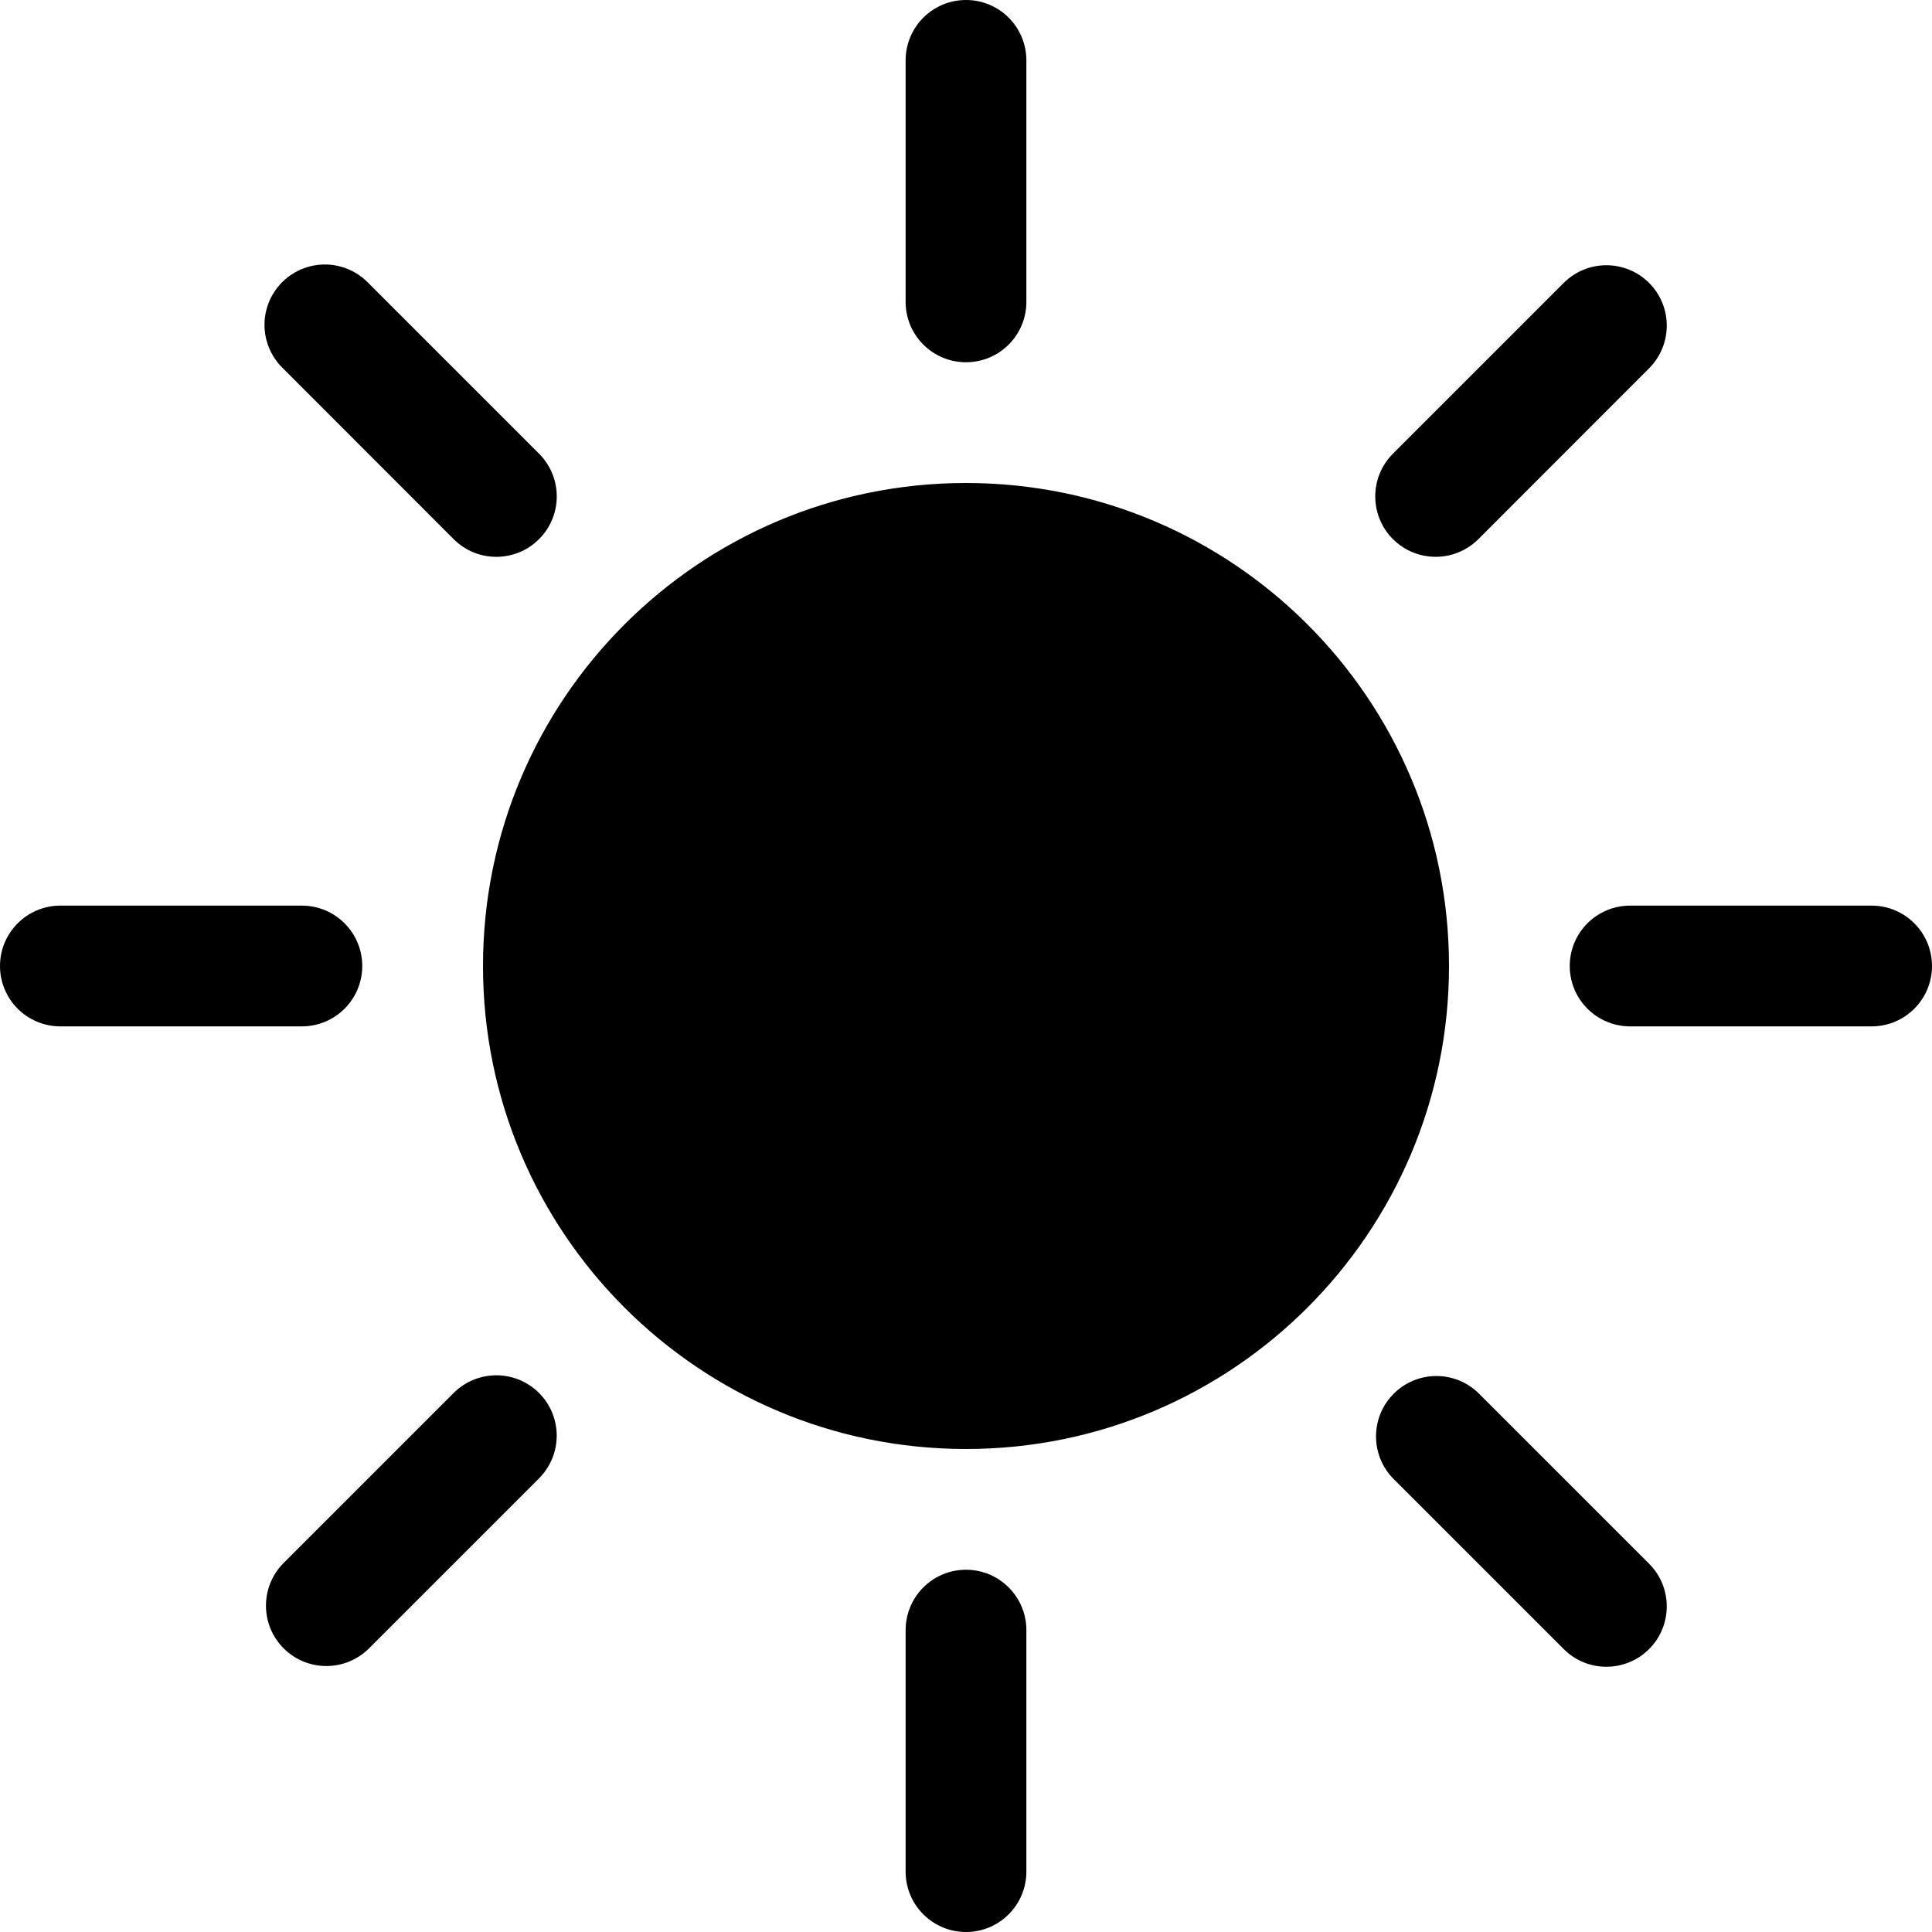
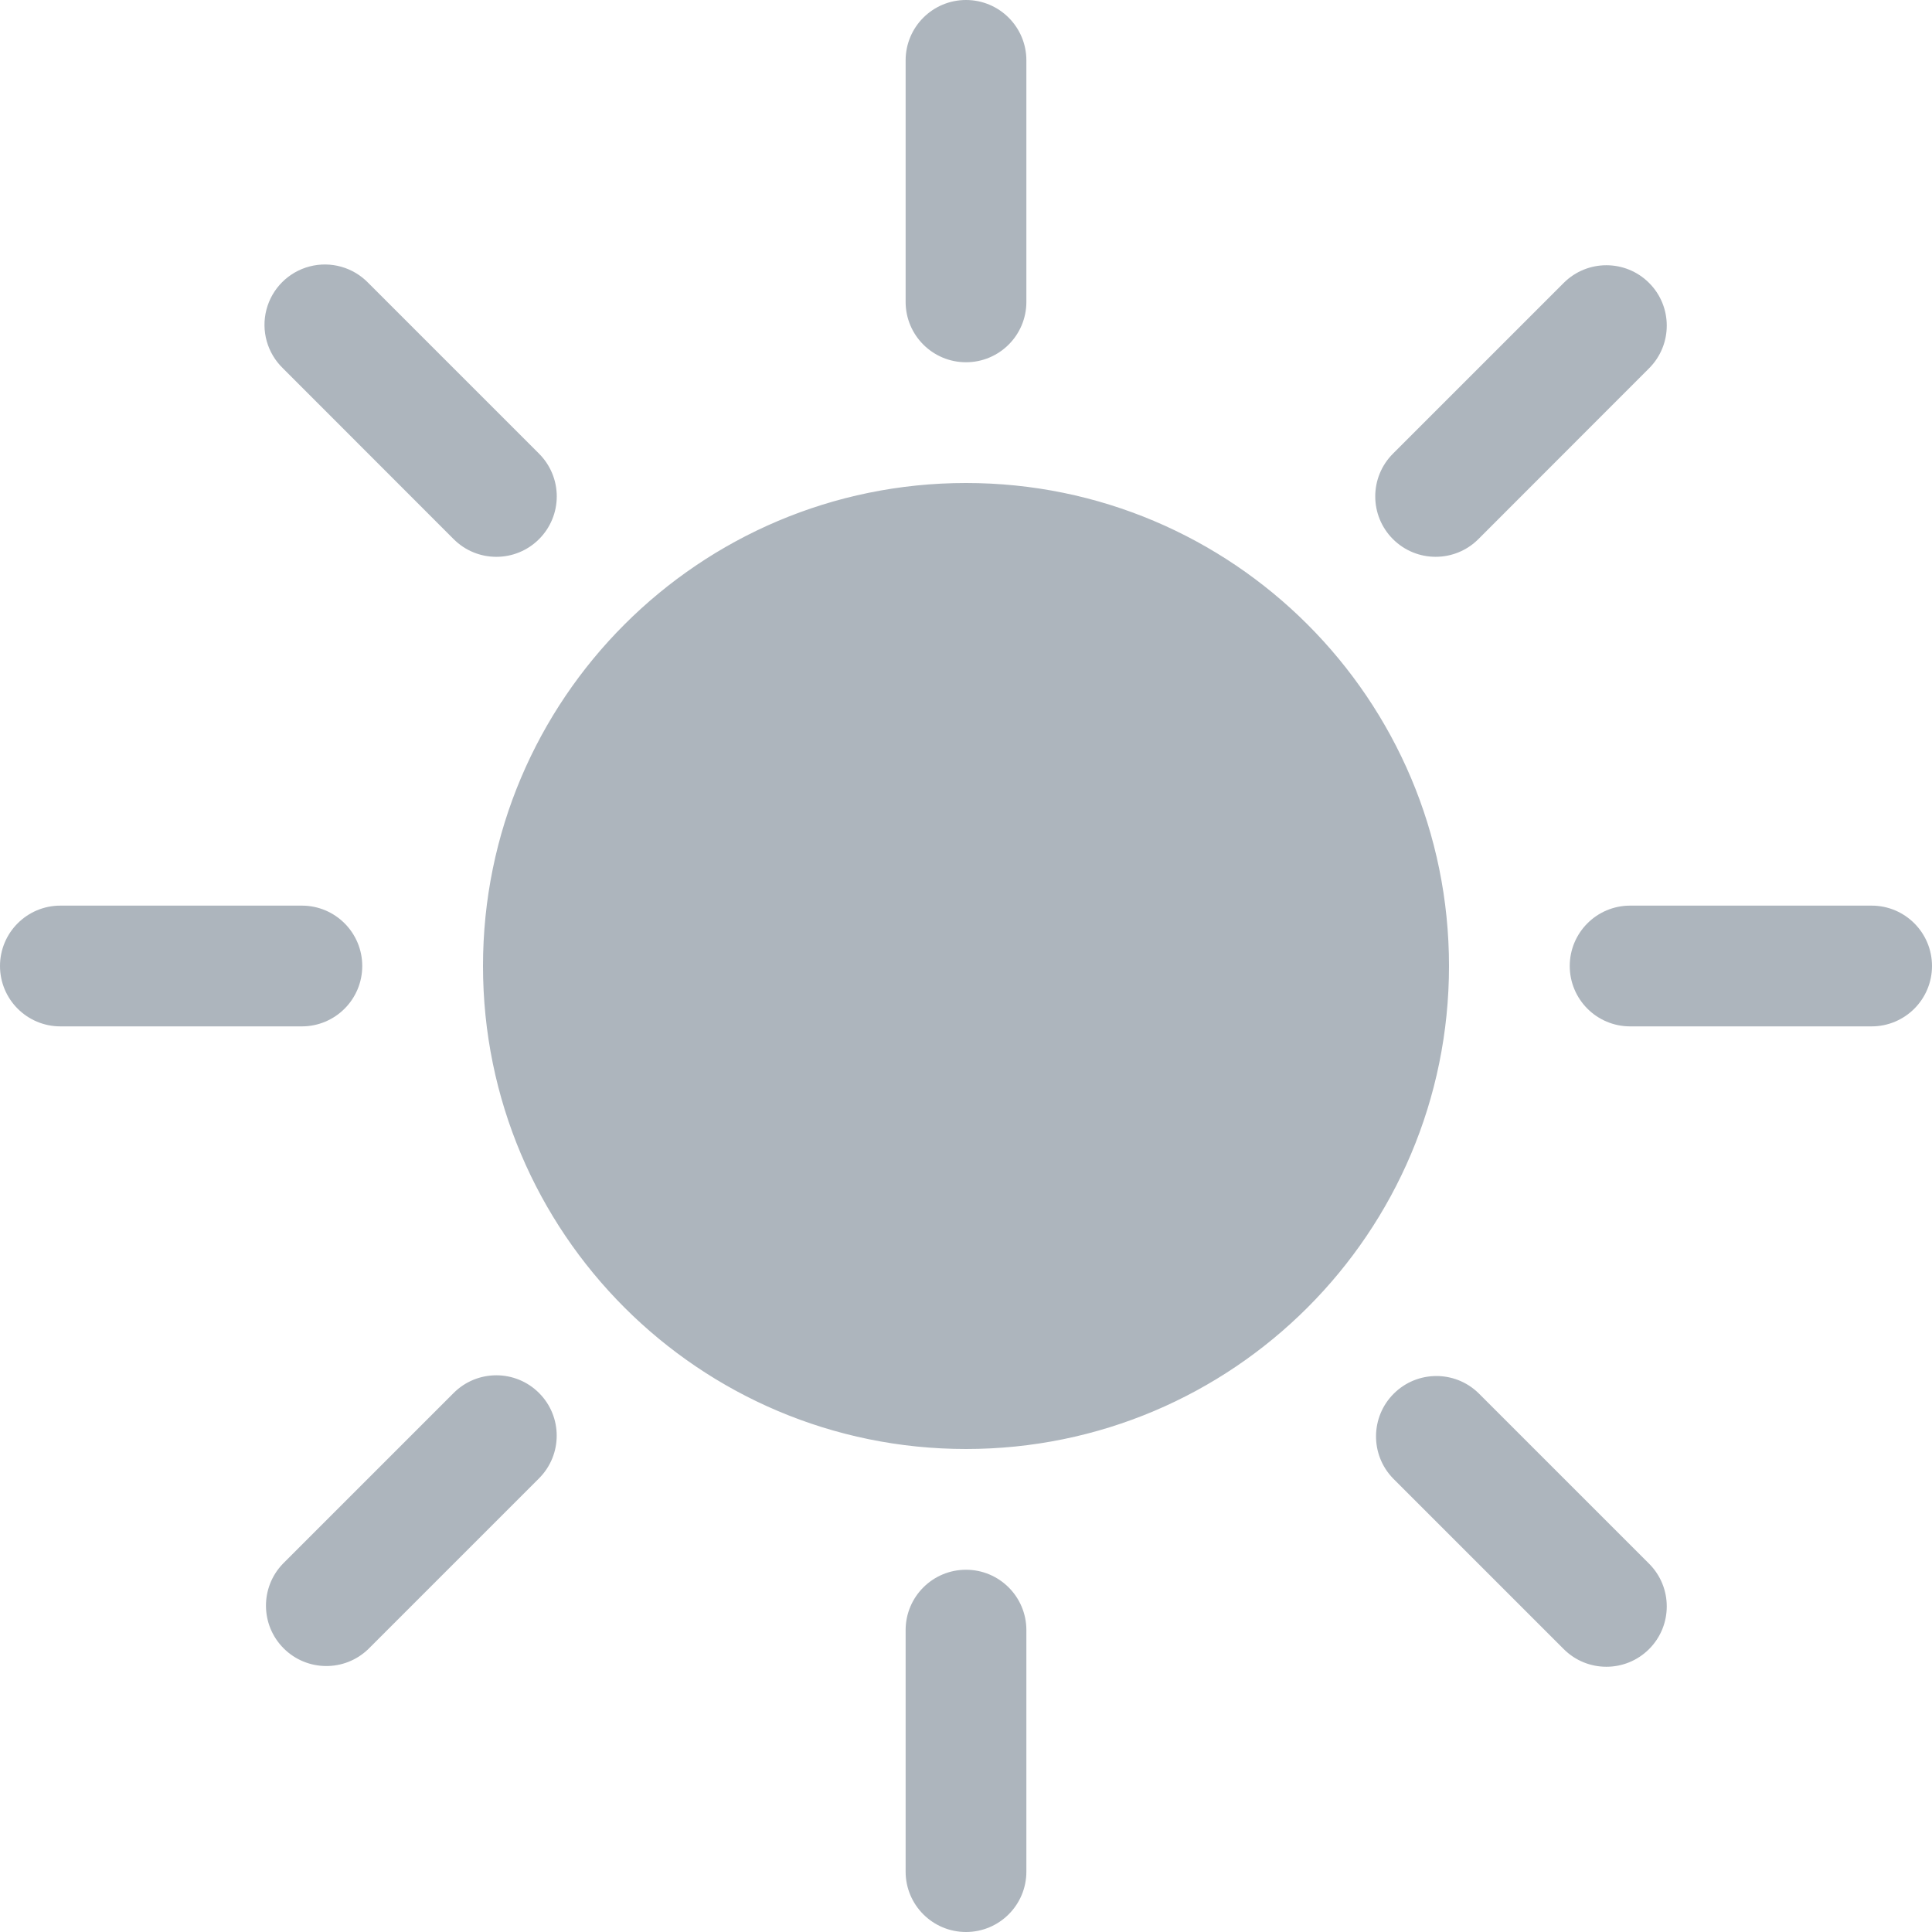
- <svg xmlns="http://www.w3.org/2000/svg" width="16" height="16" fill="currentColor" class="bi bi-sun-fill" viewBox="0 0 16 16">
+ <svg xmlns="http://www.w3.org/2000/svg" width="16" height="16" fill="#ADB5BD" class="bi bi-sun-fill" viewBox="0 0 16 16">
  <path d="M8 12a4 4 0 1 0 0-8 4 4 0 0 0 0 8zM8 0a.5.5 0 0 1 .5.5v2a.5.5 0 0 1-1 0v-2A.5.5 0 0 1 8 0zm0 13a.5.5 0 0 1 .5.5v2a.5.5 0 0 1-1 0v-2A.5.5 0 0 1 8 13zm8-5a.5.5 0 0 1-.5.5h-2a.5.5 0 0 1 0-1h2a.5.5 0 0 1 .5.5zM3 8a.5.5 0 0 1-.5.5h-2a.5.5 0 0 1 0-1h2A.5.5 0 0 1 3 8zm10.657-5.657a.5.5 0 0 1 0 .707l-1.414 1.415a.5.5 0 1 1-.707-.708l1.414-1.414a.5.5 0 0 1 .707 0zm-9.193 9.193a.5.5 0 0 1 0 .707L3.05 13.657a.5.5 0 0 1-.707-.707l1.414-1.414a.5.5 0 0 1 .707 0zm9.193 2.121a.5.5 0 0 1-.707 0l-1.414-1.414a.5.5 0 0 1 .707-.707l1.414 1.414a.5.5 0 0 1 0 .707zM4.464 4.465a.5.5 0 0 1-.707 0L2.343 3.05a.5.5 0 1 1 .707-.707l1.414 1.414a.5.5 0 0 1 0 .708z" />
</svg>
